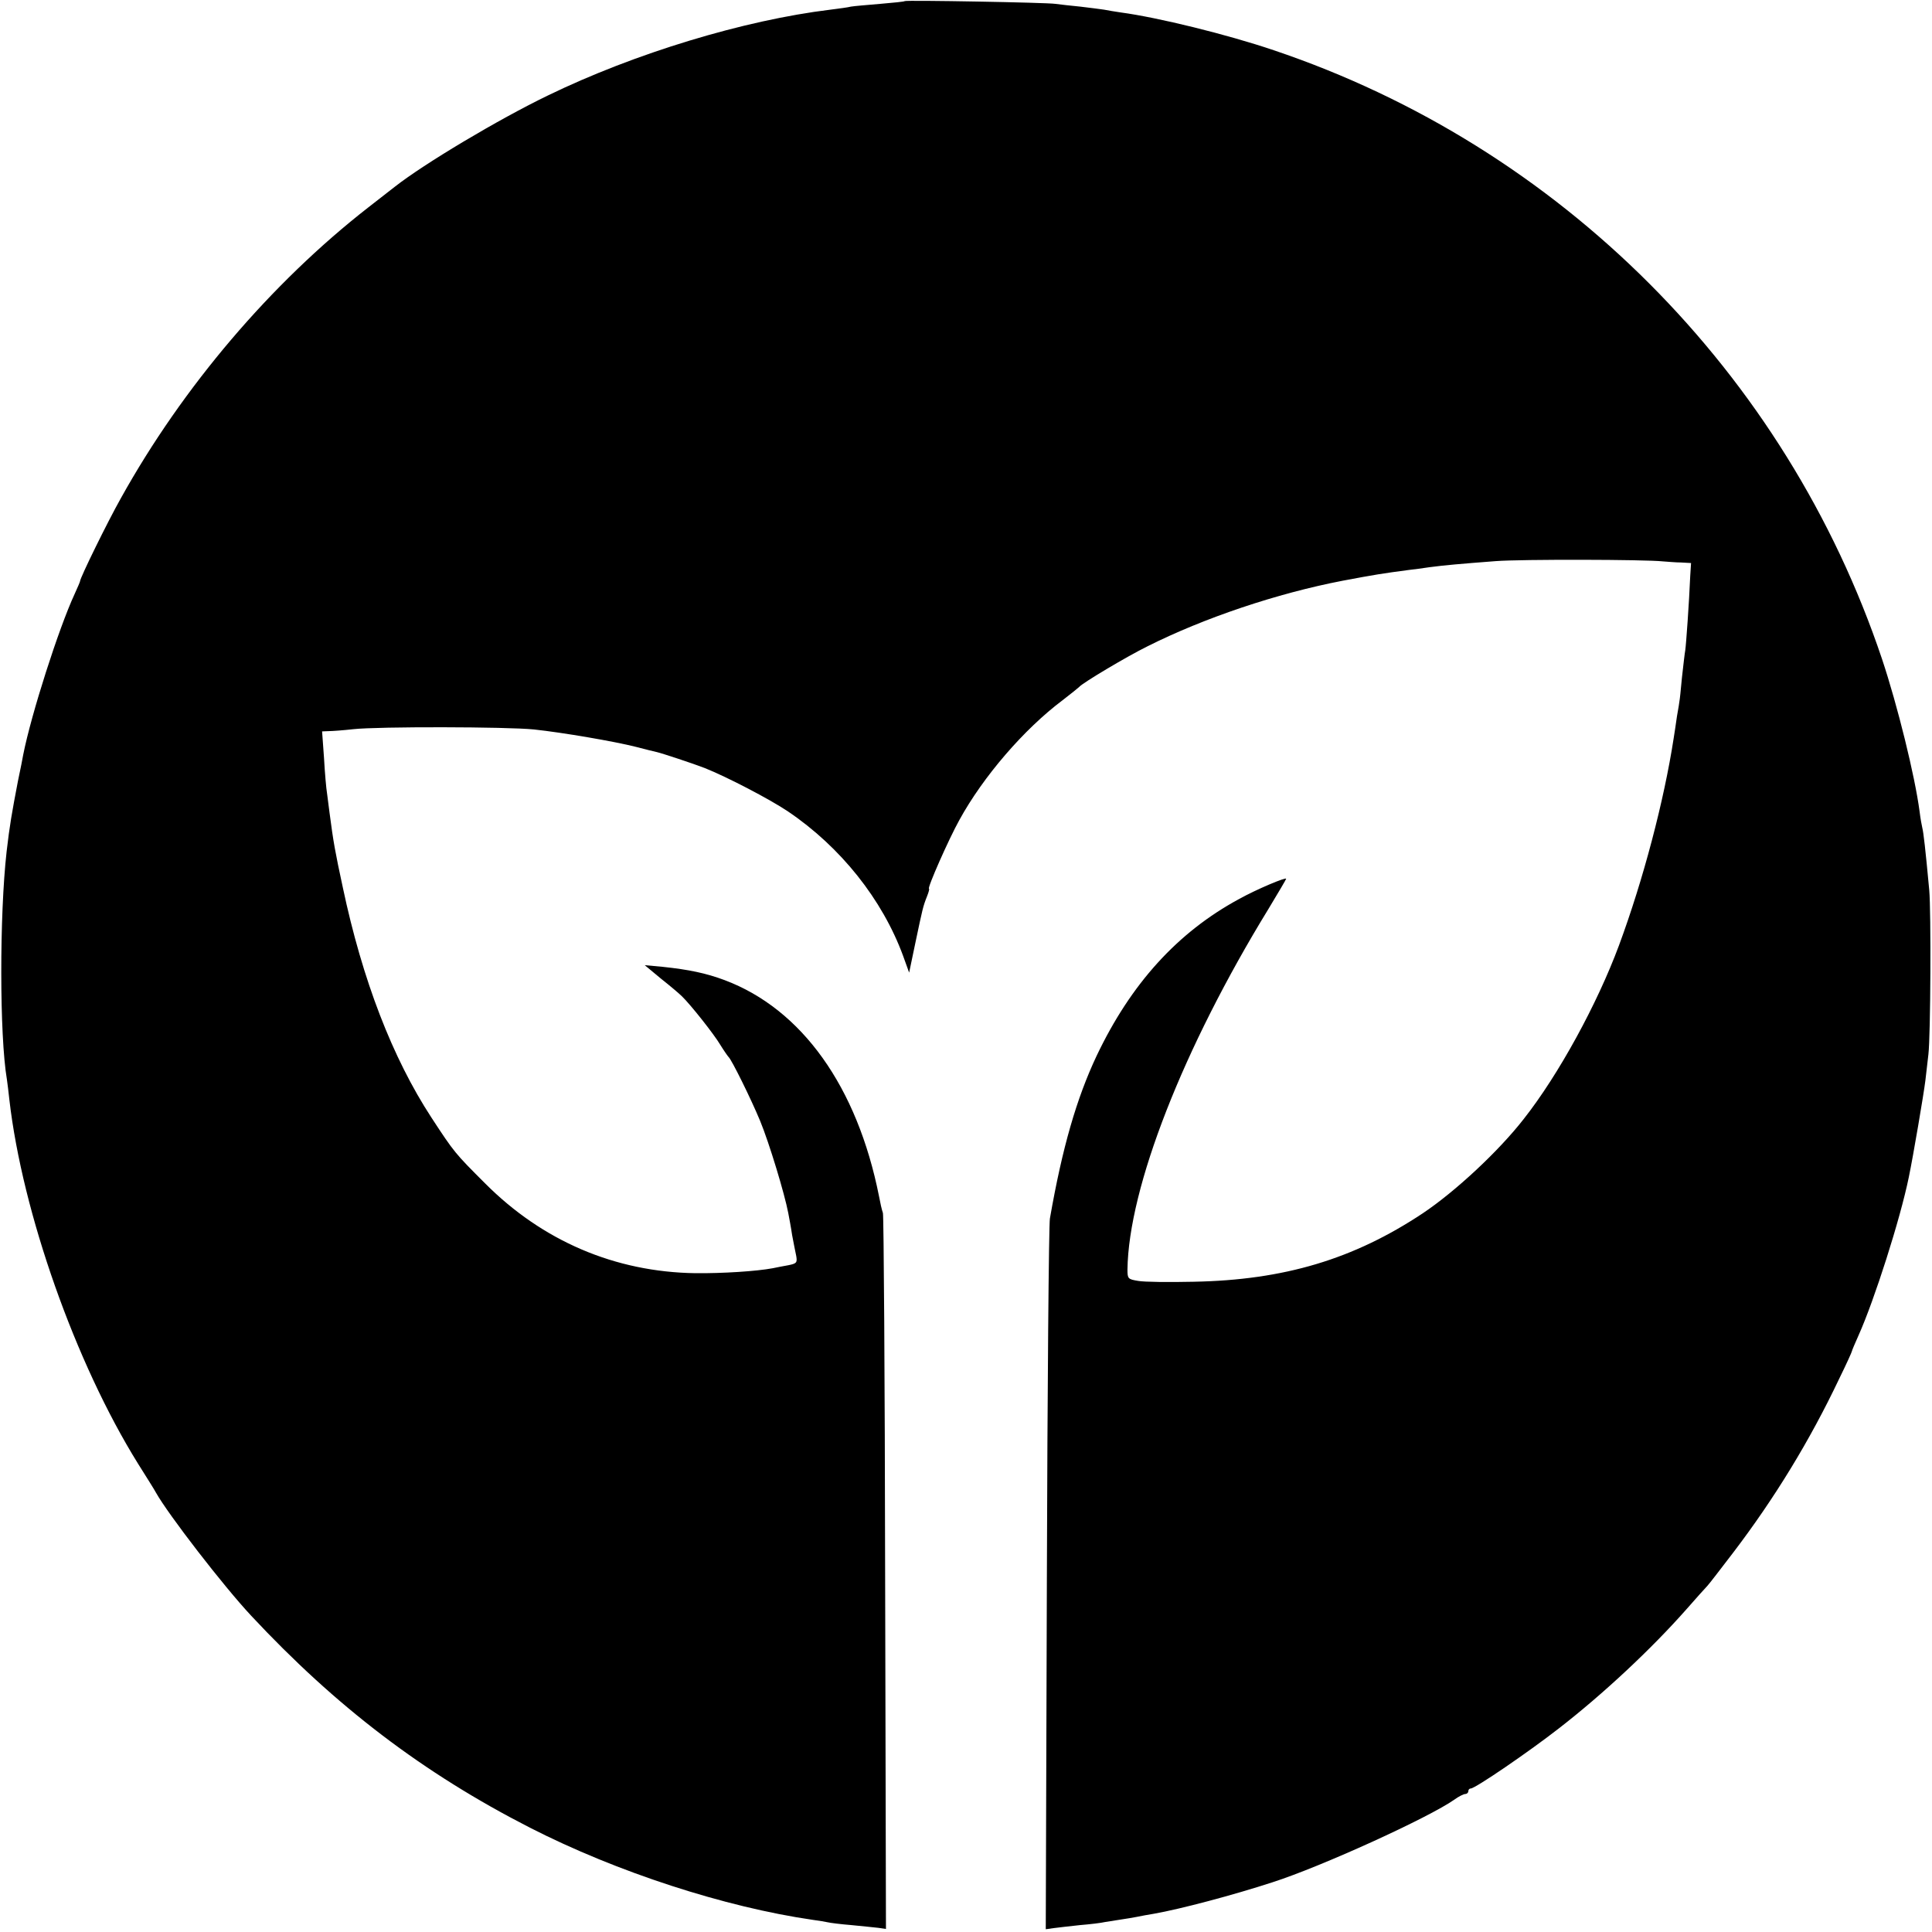
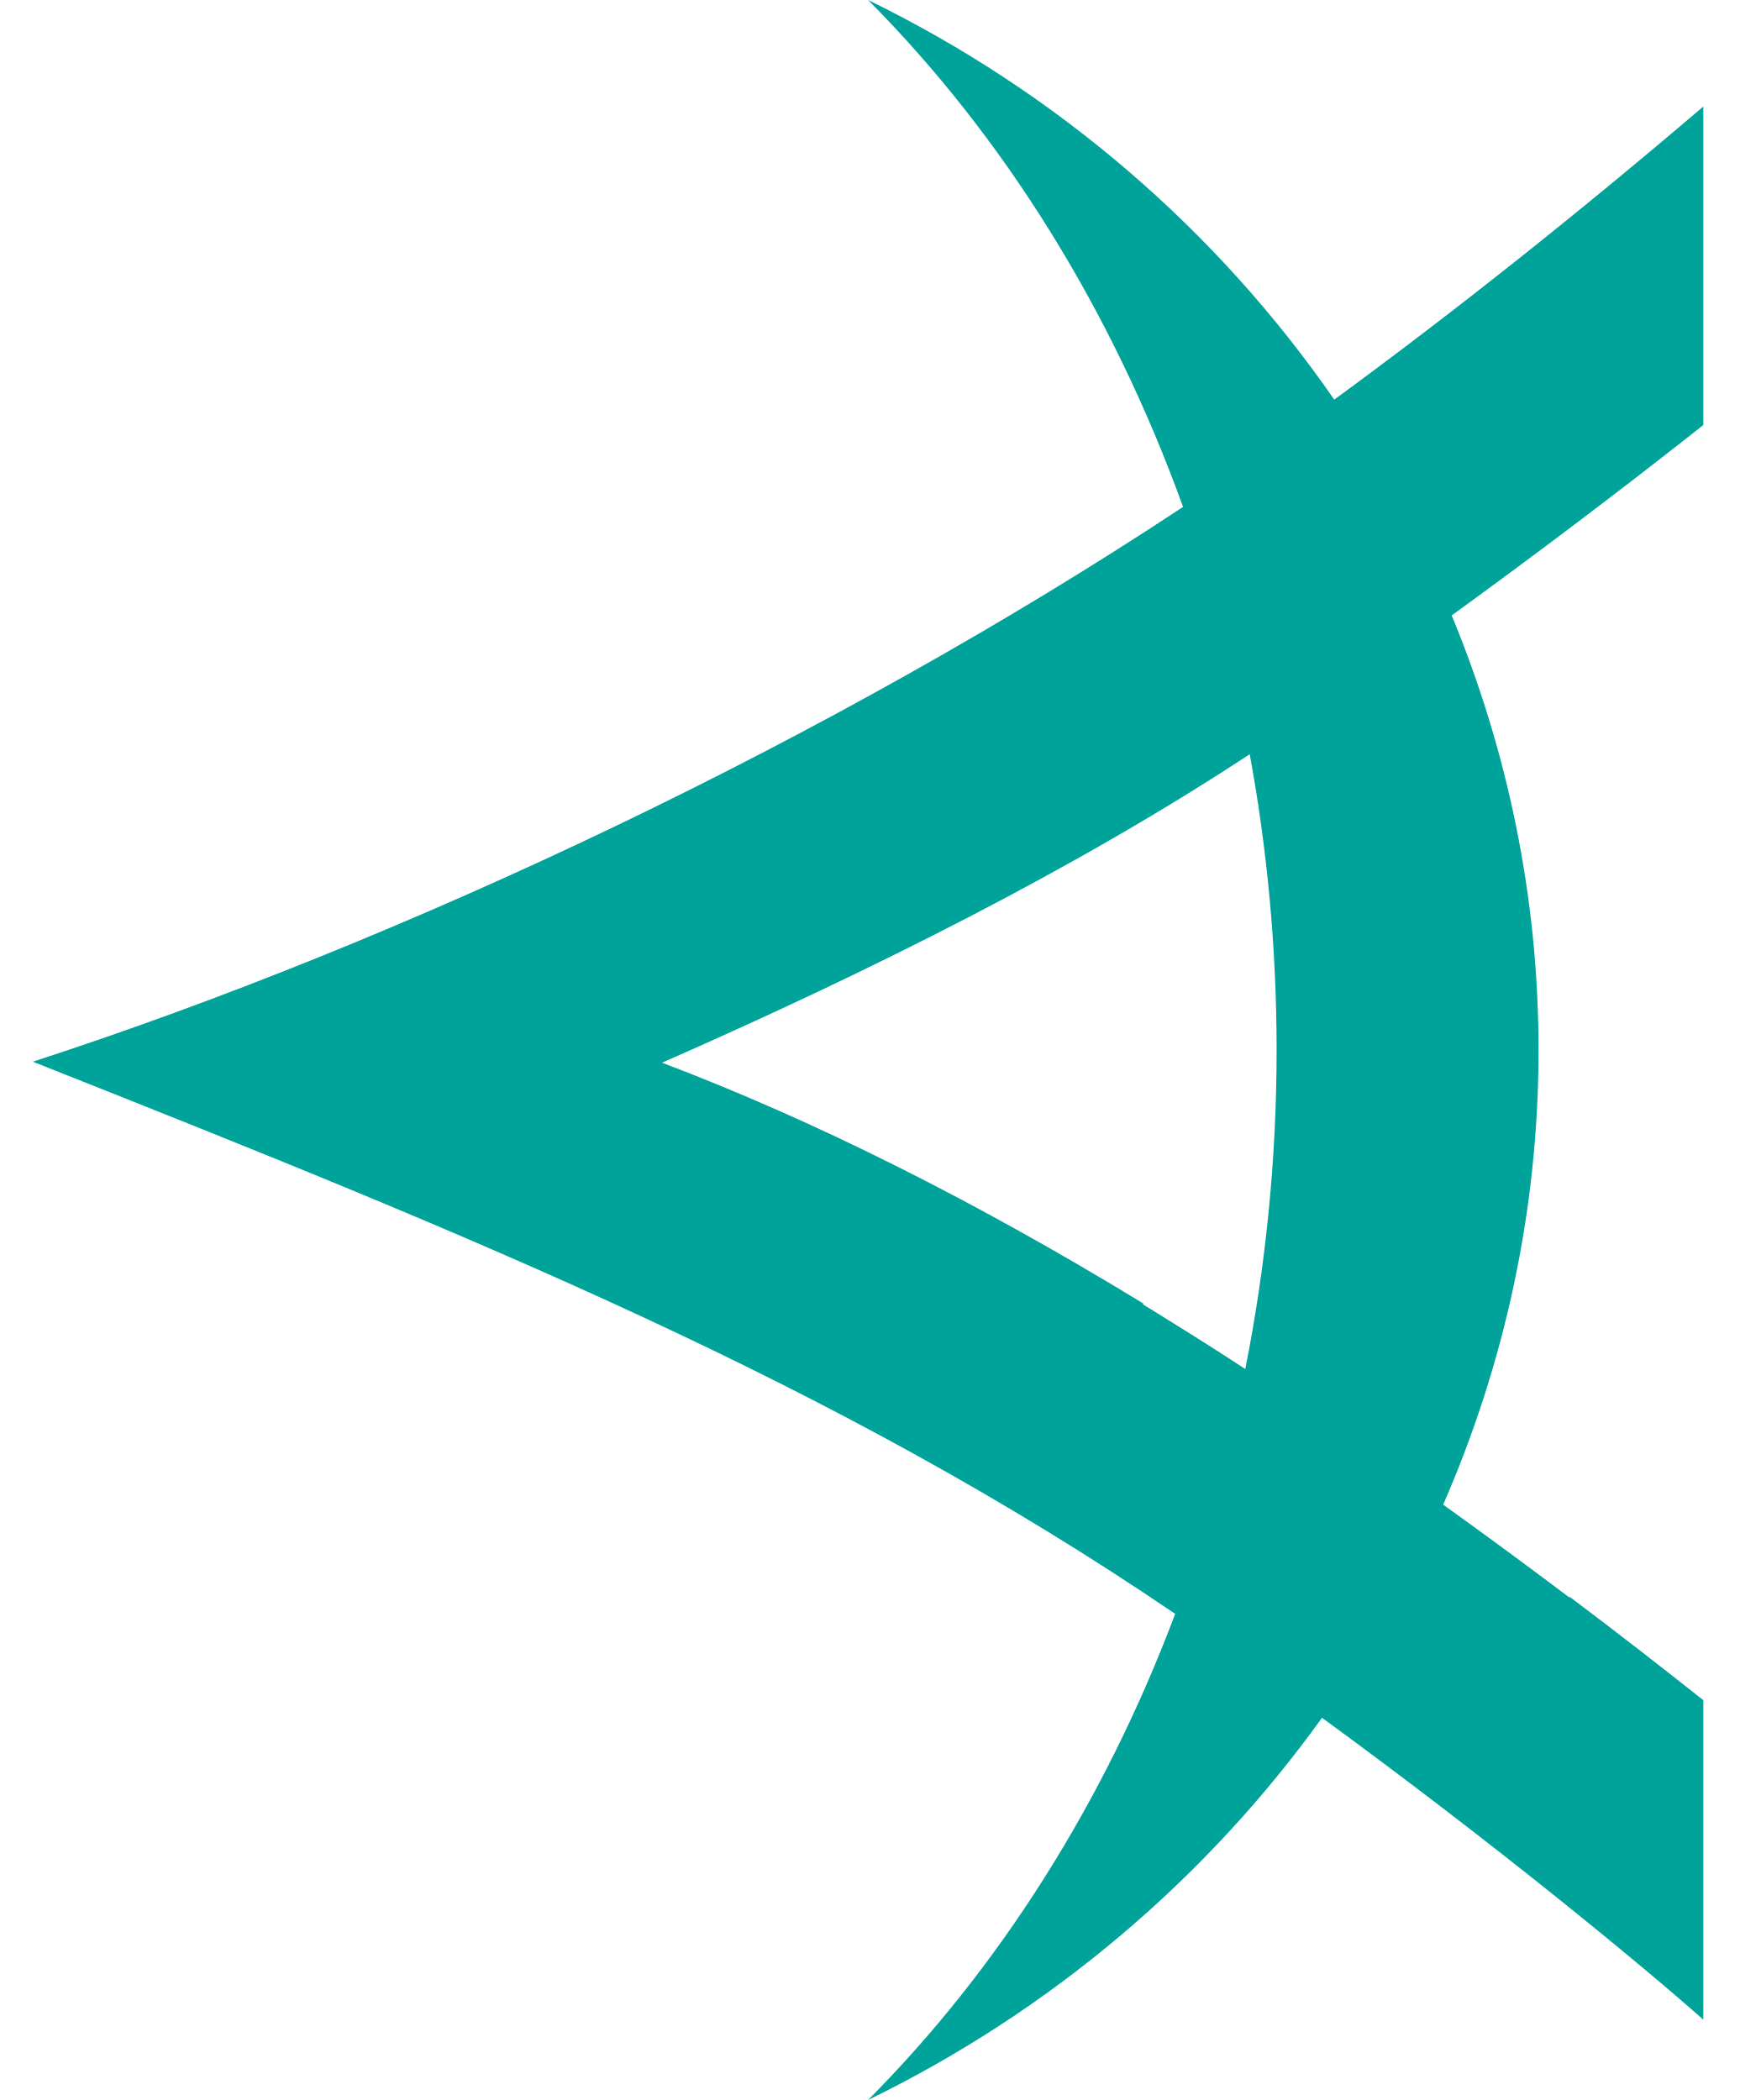
- <svg xmlns="http://www.w3.org/2000/svg" version="1.0" width="700pt" height="700pt" viewBox="0 0 700 700" preserveAspectRatio="xMidYMid meet">
-   <g transform="translate(0,700) scale(0.1,-0.1)" fill="#000000" stroke="none">
-     <path d="M3278 6996 c-1 -2 -42 -6 -89 -10 -47 -4 -95 -8 -106 -10 -11 -3 -44 -7 -74 -11 -313 -38 -709 -158 -1024 -311 -180 -87 -448 -247 -555 -331 -8 -6 -51 -40 -95 -74 -353 -275 -673 -651 -897 -1054 -49 -87 -148 -289 -148 -301 0 -2 -9 -23 -20 -47 -57 -123 -157 -435 -186 -582 -2 -11 -10 -54 -19 -95 -22 -115 -30 -160 -41 -255 -26 -230 -26 -667 1 -826 2 -13 6 -46 9 -74 47 -408 239 -953 466 -1318 30 -48 60 -95 65 -105 45 -80 245 -339 345 -446 308 -330 623 -570 1010 -768 315 -161 707 -288 1025 -334 22 -3 47 -7 55 -9 8 -2 47 -7 85 -10 39 -4 82 -8 98 -10 l27 -4 -3 1287 c-1 708 -5 1296 -8 1307 -4 11 -10 38 -14 60 -79 398 -280 679 -560 784 -67 25 -129 38 -224 48 l-65 6 59 -49 c33 -26 67 -55 76 -64 31 -30 116 -137 139 -176 13 -21 27 -41 30 -44 11 -10 79 -147 114 -231 33 -80 89 -265 102 -334 3 -16 10 -52 14 -80 5 -27 12 -62 15 -76 4 -24 1 -27 -28 -33 -17 -3 -43 -8 -57 -11 -58 -11 -182 -19 -280 -18 -292 4 -555 117 -763 326 -108 108 -111 111 -194 238 -141 216 -250 498 -321 834 -28 130 -34 163 -48 270 -3 22 -7 54 -9 70 -3 17 -8 74 -11 128 l-7 97 24 1 c13 0 53 3 89 7 90 10 557 9 655 -1 103 -11 290 -43 369 -63 33 -9 68 -17 76 -19 18 -4 133 -42 174 -58 80 -32 234 -112 301 -157 191 -129 342 -319 417 -523 l22 -61 23 110 c26 123 27 129 42 167 6 15 9 27 7 27 -8 0 72 181 110 249 86 157 234 329 374 434 30 23 57 45 60 48 11 14 172 110 247 147 205 103 469 192 708 238 117 22 142 26 240 39 17 2 50 6 75 10 53 7 109 12 240 22 91 7 543 6 605 -1 17 -1 46 -4 66 -4 l36 -2 -3 -47 c-4 -96 -15 -250 -18 -269 -2 -10 -7 -55 -12 -99 -4 -44 -8 -82 -9 -85 0 -3 -4 -27 -9 -55 -4 -27 -9 -63 -12 -80 -35 -227 -110 -512 -198 -750 -79 -213 -219 -469 -345 -629 -91 -117 -248 -263 -366 -342 -250 -166 -502 -242 -831 -248 -88 -2 -178 -1 -200 3 -37 6 -39 8 -39 41 4 297 202 803 511 1307 35 58 64 107 64 109 0 7 -107 -38 -170 -73 -224 -121 -393 -308 -517 -569 -72 -153 -124 -331 -169 -589 -4 -22 -9 -610 -11 -1308 l-4 -1267 28 4 c15 2 59 7 96 11 37 3 78 8 90 11 12 2 38 6 57 9 19 3 46 7 60 10 14 3 41 8 60 11 97 17 289 68 430 114 178 57 568 235 660 300 15 11 33 20 39 20 6 0 11 5 11 10 0 6 4 10 9 10 16 0 212 134 322 220 157 122 331 284 459 429 36 41 70 79 76 85 6 6 48 61 94 121 150 197 277 405 383 628 26 53 47 99 47 102 0 2 11 28 24 57 57 127 151 421 182 573 16 77 54 301 60 350 4 33 9 76 11 95 8 69 10 517 3 595 -14 151 -21 210 -25 225 -2 8 -7 35 -10 60 -17 129 -80 384 -136 552 -348 1037 -1167 1857 -2204 2206 -168 57 -420 119 -555 137 -19 3 -46 7 -60 10 -13 2 -52 7 -86 11 -33 3 -74 8 -90 10 -32 5 -540 14 -546 10z" />
-   </g>
+ <svg xmlns="http://www.w3.org/2000/svg" width="53" height="64" viewBox="0 0 53 64" fill="none">
+   <path d="M37.944 41.723C36.914 41.043 35.782 40.344 34.825 39.751C34.83 39.746 34.83 39.738 34.838 39.726C29.7 36.593 24.827 34.153 20.172 32.386C20.207 32.373 20.242 32.356 20.274 32.342C26.581 29.568 32.784 26.468 38.079 22.986C38.613 25.89 38.898 28.905 38.898 32.003C38.898 35.35 38.563 38.602 37.944 41.723L37.944 41.723ZM51.9 12.953V3.246C48.151 6.447 44.347 9.477 40.654 12.179C37.096 7.033 32.213 2.809 26.45 0C30.575 4.147 33.875 9.438 36.048 15.448C25.378 22.503 12.32 28.684 1 32.356C14.511 37.708 25.509 42.174 35.808 49.185C33.641 54.94 30.429 59.998 26.45 64C32.015 61.288 36.759 57.254 40.281 52.351C45.566 56.209 49.997 59.866 51.9 61.551V61.523V51.844V51.815C50.726 50.885 49.35 49.809 47.828 48.665C47.823 48.669 47.813 48.674 47.809 48.678C46.611 47.777 45.326 46.825 43.973 45.856C45.833 41.591 46.879 36.913 46.879 32.003C46.879 27.32 45.927 22.854 44.233 18.756C46.919 16.807 49.515 14.839 51.9 12.953" fill="#00A399" />
</svg>
